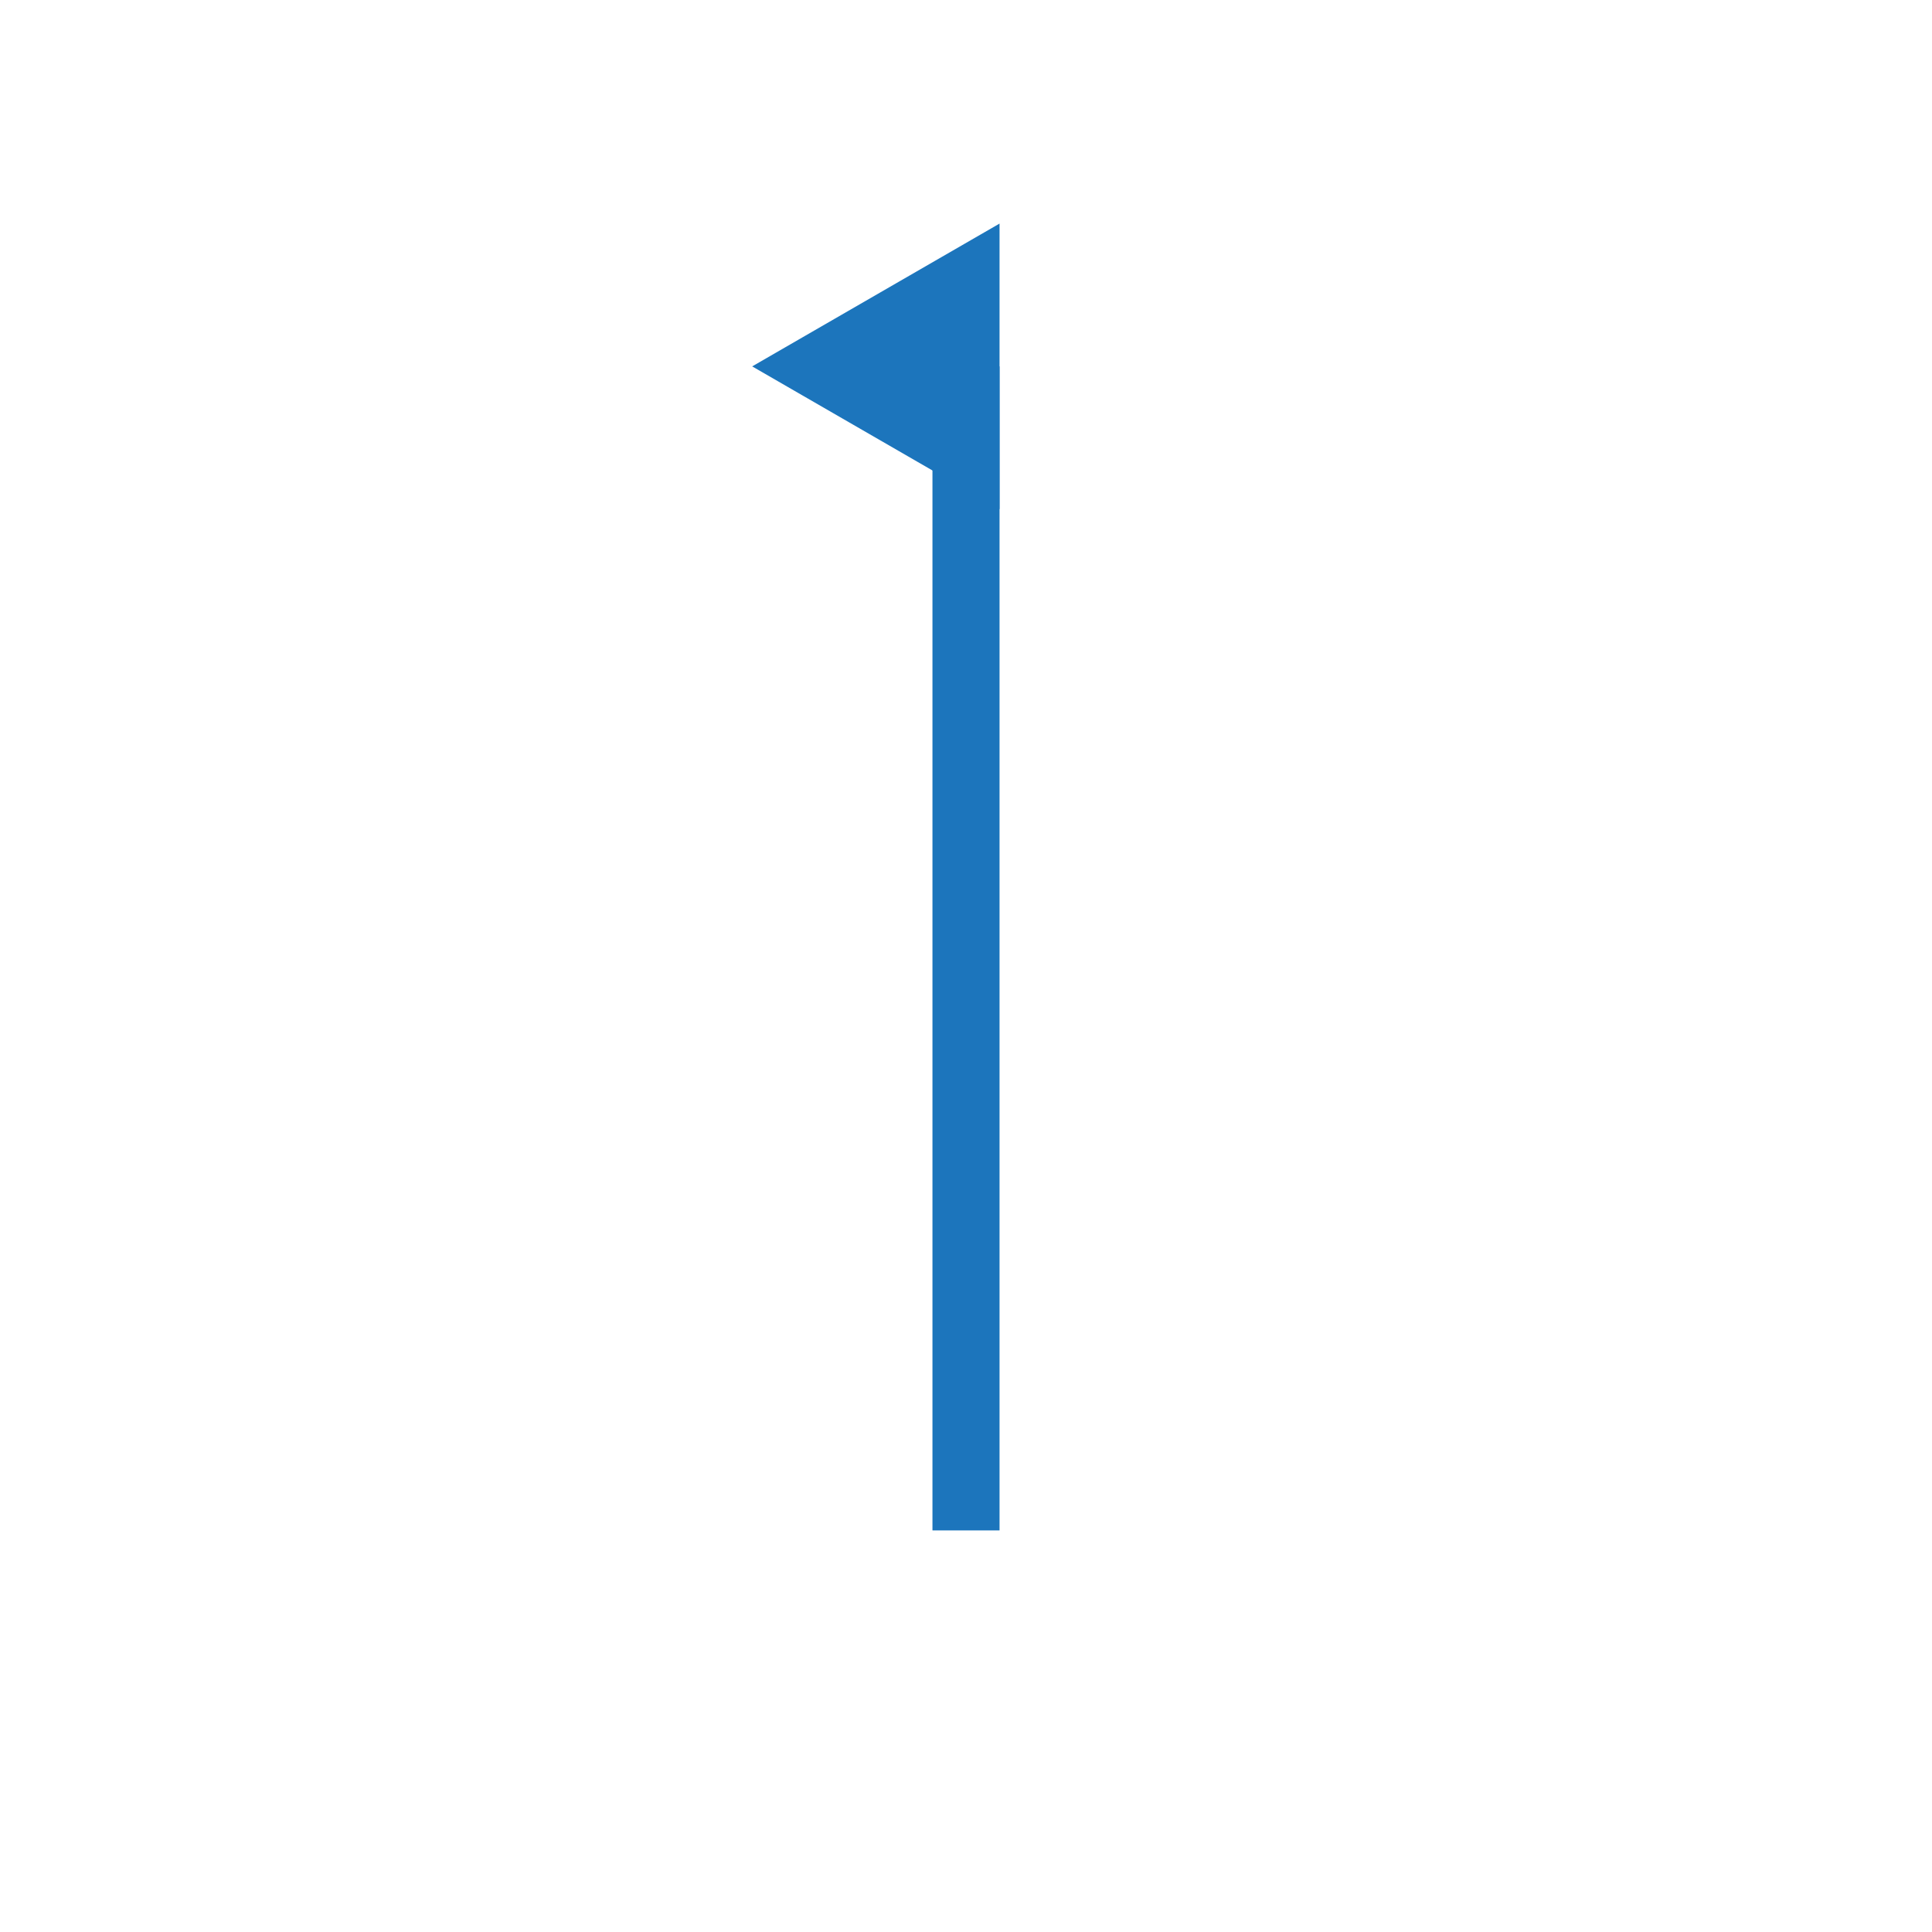
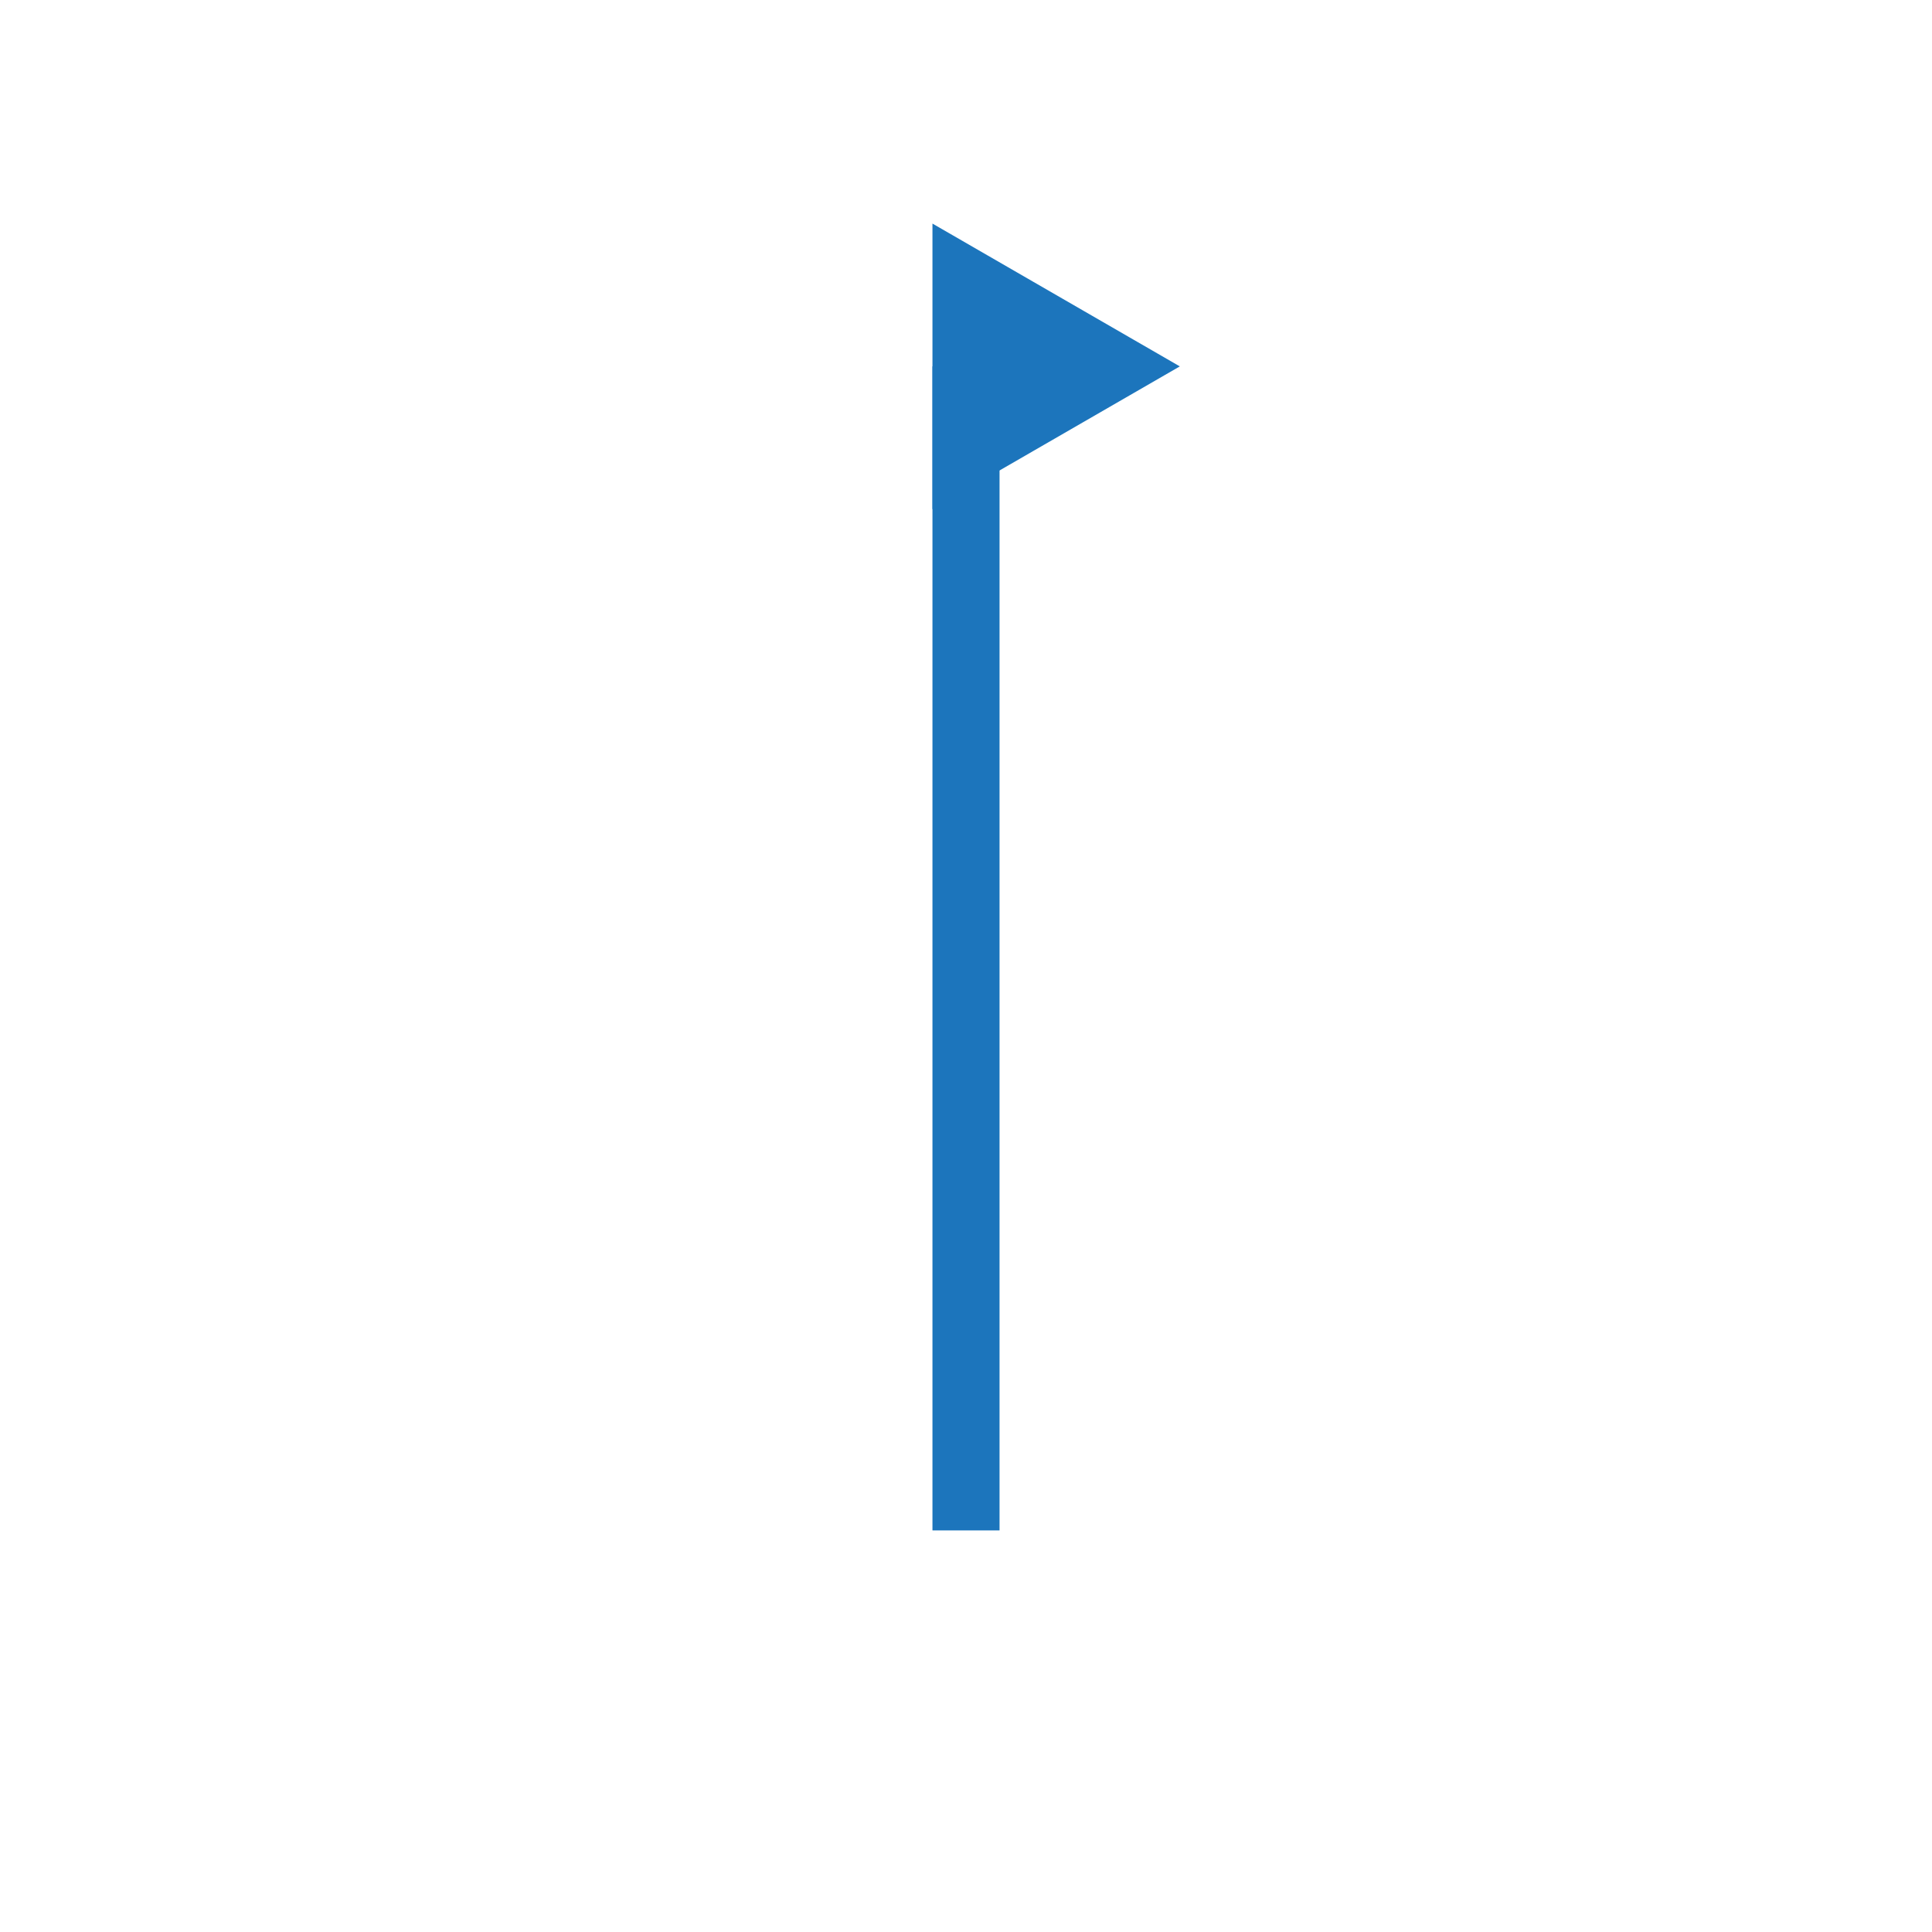
- <svg xmlns="http://www.w3.org/2000/svg" version="1.1" baseProfile="tiny" id="Layer_1" x="0px" y="0px" width="288px" height="288px" viewBox="0 0 288 288" xml:space="preserve">
+ <svg xmlns="http://www.w3.org/2000/svg" version="1.1" id="Layer_1" x="0px" y="0px" width="288px" height="288px" viewBox="0 0 288 288" enable-background="new 0 0 288 288" xml:space="preserve">
  <line fill="none" stroke="#1C75BC" stroke-width="10" stroke-miterlimit="10" x1="144" y1="54.617" x2="144" y2="228.137" />
-   <polygon fill="#1C75BC" stroke="#1C75BC" stroke-width="10" stroke-miterlimit="10" points="144,67.245 122.127,54.617 144,41.989   " />
+   <polygon fill="#1C75BC" stroke="#1C75BC" stroke-width="10" stroke-miterlimit="10" points="144,41.989 165.873,54.617 144,67.245   " />
</svg>
